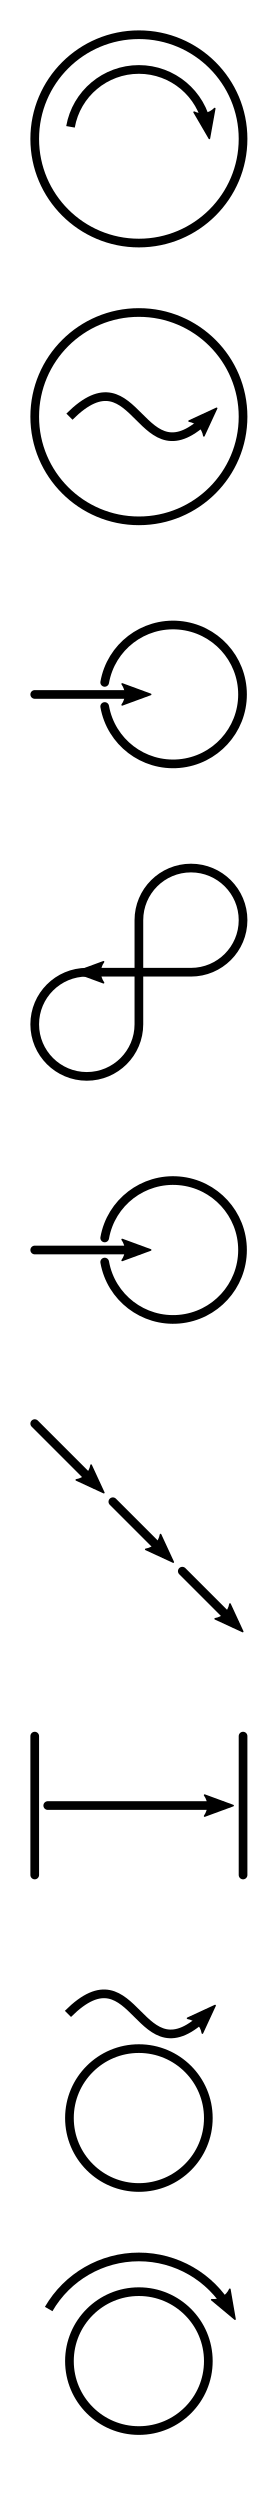
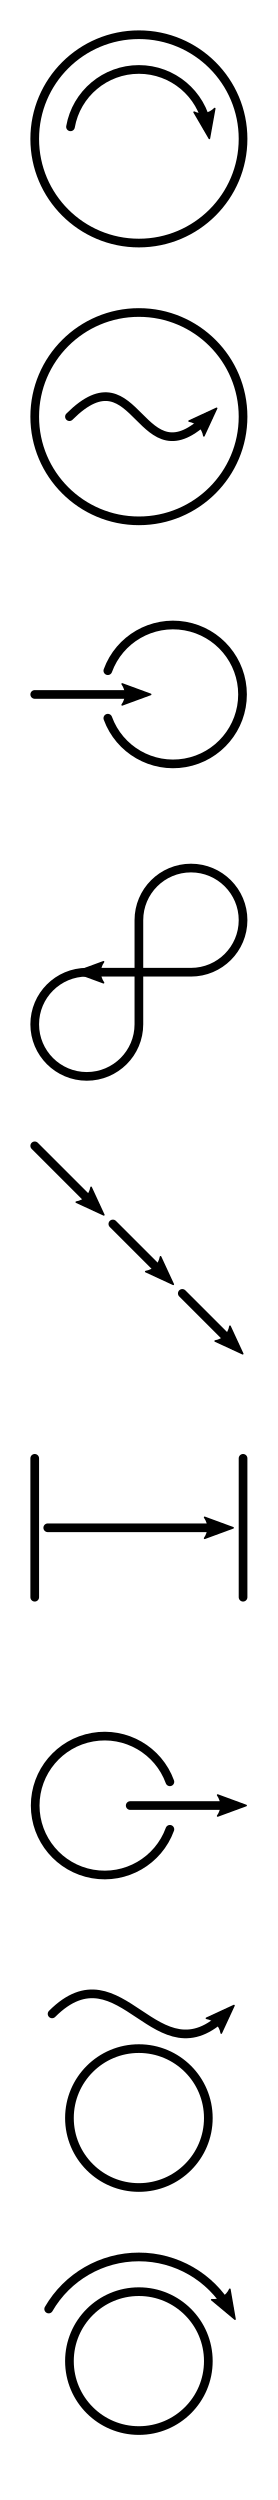
<svg xmlns="http://www.w3.org/2000/svg" width="512" height="4608" viewBox="0 0 135.467 1219.2" version="1.1" id="svg8">
  <defs id="defs2">
+     <marker orient="auto" refY="0.0" refX="0.0" id="marker1339" style="overflow:visible;">
+       <path id="path1337" style="fill-rule:evenodd;stroke-width:0.625;stroke-linejoin:round;stroke:#000000;stroke-opacity:1;fill:#000000;fill-opacity:1" d="M 8.719,4.034 L -2.207,0.016 L 8.719,-4.002 C 6.973,-1.63 6.983,1.616 8.719,4.034 z " transform="scale(0.3) rotate(180) translate(-2.3,0)" />
+     </marker>
    <marker style="overflow:visible;" id="marker18839" refX="0.0" refY="0.0" orient="auto">
      <path transform="scale(0.3) rotate(180) translate(-2.3,0)" d="M 8.719,4.034 L -2.207,0.016 L 8.719,-4.002 C 6.973,-1.63 6.983,1.616 8.719,4.034 z " style="fill-rule:evenodd;stroke-width:0.625;stroke-linejoin:round;stroke:#000000;stroke-opacity:1;fill:#000000;fill-opacity:1" id="path18837" />
    </marker>
    <marker style="overflow:visible;" id="marker12561" refX="0.0" refY="0.0" orient="auto">
      <path transform="scale(0.3) rotate(180) translate(-2.3,0)" d="M 8.719,4.034 L -2.207,0.016 L 8.719,-4.002 C 6.973,-1.63 6.983,1.616 8.719,4.034 z " style="fill-rule:evenodd;stroke-width:0.625;stroke-linejoin:round;stroke:#000000;stroke-opacity:1;fill:#000000;fill-opacity:1" id="path12559" />
    </marker>
    <marker orient="auto" refY="0.0" refX="0.0" id="marker9027" style="overflow:visible;">
      <path id="path9025" style="fill-rule:evenodd;stroke-width:0.625;stroke-linejoin:round;stroke:#000000;stroke-opacity:1;fill:#000000;fill-opacity:1" d="M 8.719,4.034 L -2.207,0.016 L 8.719,-4.002 C 6.973,-1.63 6.983,1.616 8.719,4.034 z " transform="scale(0.3) rotate(180) translate(-2.3,0)" />
    </marker>
    <marker orient="auto" refY="0.0" refX="0.0" id="marker1965" style="overflow:visible;">
      <path id="path1735" style="fill-rule:evenodd;stroke-width:0.625;stroke-linejoin:round;stroke:#000000;stroke-opacity:1;fill:#000000;fill-opacity:1" d="M 8.719,4.034 L -2.207,0.016 L 8.719,-4.002 C 6.973,-1.63 6.983,1.616 8.719,4.034 z " transform="scale(0.3) rotate(180) translate(-2.3,0)" />
    </marker>
    <marker orient="auto" refY="0.0" refX="0.0" id="marker47673" style="overflow:visible;">
      <path id="path47671" style="fill-rule:evenodd;stroke-width:0.625;stroke-linejoin:round;stroke:#000000;stroke-opacity:1;fill:#000000;fill-opacity:1" d="M 8.719,4.034 L -2.207,0.016 L 8.719,-4.002 C 6.973,-1.63 6.983,1.616 8.719,4.034 z " transform="scale(0.3) rotate(180) translate(-2.3,0)" />
    </marker>
    <marker orient="auto" refY="0.0" refX="0.0" id="marker44361" style="overflow:visible;">
      <path id="path44359" style="fill-rule:evenodd;stroke-width:0.625;stroke-linejoin:round;stroke:#000000;stroke-opacity:1;fill:#000000;fill-opacity:1" d="M 8.719,4.034 L -2.207,0.016 L 8.719,-4.002 C 6.973,-1.63 6.983,1.616 8.719,4.034 z " transform="scale(0.3) rotate(180) translate(-2.3,0)" />
    </marker>
    <marker style="overflow:visible;" id="marker41071" refX="0.0" refY="0.0" orient="auto">
      <path transform="scale(0.3) rotate(180) translate(-2.3,0)" d="M 8.719,4.034 L -2.207,0.016 L 8.719,-4.002 C 6.973,-1.63 6.983,1.616 8.719,4.034 z " style="fill-rule:evenodd;stroke-width:0.625;stroke-linejoin:round;stroke:#000000;stroke-opacity:1;fill:#000000;fill-opacity:1" id="path41069" />
    </marker>
    <marker style="overflow:visible;" id="marker25407" refX="0.0" refY="0.0" orient="auto">
      <path transform="scale(0.3) rotate(180) translate(-2.3,0)" d="M 8.719,4.034 L -2.207,0.016 L 8.719,-4.002 C 6.973,-1.63 6.983,1.616 8.719,4.034 z " style="fill-rule:evenodd;stroke-width:0.625;stroke-linejoin:round;stroke:#000000;stroke-opacity:1;fill:#000000;fill-opacity:1" id="path25405" />
    </marker>
    <marker style="overflow:visible;" id="marker10661" refX="0.0" refY="0.0" orient="auto">
      <path transform="scale(0.3) rotate(180) translate(-2.3,0)" d="M 8.719,4.034 L -2.207,0.016 L 8.719,-4.002 C 6.973,-1.63 6.983,1.616 8.719,4.034 z " style="fill-rule:evenodd;stroke-width:0.625;stroke-linejoin:round;stroke:#000000;stroke-opacity:1;fill:#000000;fill-opacity:1" id="path10659" />
    </marker>
    <marker orient="auto" refY="0.0" refX="0.0" id="marker3537" style="overflow:visible;">
      <path id="path3535" style="fill-rule:evenodd;stroke-width:0.625;stroke-linejoin:round;stroke:#000000;stroke-opacity:1;fill:#000000;fill-opacity:1" d="M 8.719,4.034 L -2.207,0.016 L 8.719,-4.002 C 6.973,-1.63 6.983,1.616 8.719,4.034 z " transform="scale(0.3) rotate(180) translate(-2.3,0)" />
    </marker>
    <marker style="overflow:visible;" id="marker3349" refX="0.0" refY="0.0" orient="auto">
      <path transform="scale(0.3) rotate(180) translate(-2.3,0)" d="M 8.719,4.034 L -2.207,0.016 L 8.719,-4.002 C 6.973,-1.63 6.983,1.616 8.719,4.034 z " style="fill-rule:evenodd;stroke-width:0.625;stroke-linejoin:round;stroke:#000000;stroke-opacity:1;fill:#000000;fill-opacity:1" id="path3347" />
    </marker>
    <marker orient="auto" refY="0.0" refX="0.0" id="marker2787" style="overflow:visible;">
      <path id="path2785" style="fill-rule:evenodd;stroke-width:0.625;stroke-linejoin:round;stroke:#000000;stroke-opacity:1;fill:#000000;fill-opacity:1" d="M 8.719,4.034 L -2.207,0.016 L 8.719,-4.002 C 6.973,-1.63 6.983,1.616 8.719,4.034 z " transform="scale(0.3) rotate(180) translate(-2.3,0)" />
    </marker>
    <marker style="overflow:visible" id="marker2577" refX="0" refY="0" orient="auto">
      <path transform="matrix(-0.3,0,0,-0.3,0.69,0)" d="M 8.719,4.034 -2.207,0.016 8.719,-4.002 c -1.745,2.372 -1.735,5.617 -6e-7,8.035 z" style="fill:#000000;fill-opacity:1;fill-rule:evenodd;stroke:#000000;stroke-width:0.625;stroke-linejoin:round;stroke-opacity:1" id="path2575" />
    </marker>
    <marker orient="auto" refY="0.0" refX="0.0" id="marker2373" style="overflow:visible;">
      <path id="path2142" style="fill-rule:evenodd;stroke-width:0.625;stroke-linejoin:round;stroke:#000000;stroke-opacity:1;fill:#000000;fill-opacity:1" d="M 8.719,4.034 L -2.207,0.016 L 8.719,-4.002 C 6.973,-1.63 6.983,1.616 8.719,4.034 z " transform="scale(0.3) rotate(180) translate(-2.3,0)" />
    </marker>
    <marker orient="auto" refY="0.0" refX="0.0" id="marker1935" style="overflow:visible;">
      <path id="path1705" style="fill-rule:evenodd;stroke-width:0.625;stroke-linejoin:round;" d="M 8.719,4.034 L -2.207,0.016 L 8.719,-4.002 C 6.973,-1.63 6.983,1.616 8.719,4.034 z " transform="scale(0.3) rotate(180) translate(-2.3,0)" />
    </marker>
    <marker style="overflow:visible" id="marker2405" refX="0" refY="0" orient="auto">
      <path transform="matrix(-0.3,0,0,-0.3,0.69,0)" d="M 8.719,4.034 -2.207,0.016 8.719,-4.002 c -1.745,2.372 -1.735,5.617 -6e-7,8.035 z" style="fill:#000000;fill-opacity:1;fill-rule:evenodd;stroke:#000000;stroke-width:0.625;stroke-linejoin:round;stroke-opacity:1" id="path2403" />
    </marker>
    <marker style="overflow:visible" id="marker4679" refX="0" refY="0" orient="auto">
      <path transform="matrix(-0.3,0,0,-0.3,0.69,0)" d="M 8.719,4.034 -2.207,0.016 8.719,-4.002 c -1.745,2.372 -1.735,5.617 -6e-7,8.035 z" style="fill:#000000;fill-opacity:1;fill-rule:evenodd;stroke:#000000;stroke-width:0.625;stroke-linejoin:round;stroke-opacity:1" id="path4677" />
    </marker>
    <marker orient="auto" refY="0" refX="0" id="marker1745" style="overflow:visible">
      <path id="path1515" style="fill:#000000;fill-opacity:1;fill-rule:evenodd;stroke:#000000;stroke-width:0.625;stroke-linejoin:round;stroke-opacity:1" d="M 8.719,4.034 -2.207,0.016 8.719,-4.002 c -1.745,2.372 -1.735,5.617 -6e-7,8.035 z" transform="matrix(-0.3,0,0,-0.3,0.69,0)" />
    </marker>
    <marker orient="auto" refY="0" refX="0" id="marker1471" style="overflow:visible">
      <path id="path1469" style="fill:#000000;fill-opacity:1;fill-rule:evenodd;stroke:#000000;stroke-width:0.625;stroke-linejoin:round;stroke-opacity:1" d="M 8.719,4.034 -2.207,0.016 8.719,-4.002 c -1.745,2.372 -1.735,5.617 -6e-7,8.035 z" transform="matrix(-0.3,0,0,-0.3,0.69,0)" />
    </marker>
    <marker orient="auto" refY="0" refX="0" id="marker1467" style="overflow:visible">
      <path id="path1465" style="fill:#000000;fill-opacity:1;fill-rule:evenodd;stroke:#000000;stroke-width:0.625;stroke-linejoin:round;stroke-opacity:1" d="M 8.719,4.034 -2.207,0.016 8.719,-4.002 c -1.745,2.372 -1.735,5.617 -6e-7,8.035 z" transform="matrix(-0.3,0,0,-0.3,0.69,0)" />
    </marker>
    <marker orient="auto" refY="0" refX="0" id="marker1451" style="overflow:visible">
      <path id="path1449" style="fill:#000000;fill-opacity:1;fill-rule:evenodd;stroke:#000000;stroke-width:0.625;stroke-linejoin:round;stroke-opacity:1" d="M 8.719,4.034 -2.207,0.016 8.719,-4.002 c -1.745,2.372 -1.735,5.617 -6e-7,8.035 z" transform="matrix(-0.3,0,0,-0.3,0.69,0)" />
    </marker>
    <marker orient="auto" refY="0" refX="0" id="marker1447" style="overflow:visible">
      <path id="path1445" style="fill:#000000;fill-opacity:1;fill-rule:evenodd;stroke:#000000;stroke-width:0.625;stroke-linejoin:round;stroke-opacity:1" d="M 8.719,4.034 -2.207,0.016 8.719,-4.002 c -1.745,2.372 -1.735,5.617 -6e-7,8.035 z" transform="matrix(-0.3,0,0,-0.3,0.69,0)" />
    </marker>
    <marker orient="auto" refY="0" refX="0" id="marker1443" style="overflow:visible">
      <path id="path1441" style="fill:#000000;fill-opacity:1;fill-rule:evenodd;stroke:#000000;stroke-width:0.625;stroke-linejoin:round;stroke-opacity:1" d="M 8.719,4.034 -2.207,0.016 8.719,-4.002 c -1.745,2.372 -1.735,5.617 -6e-7,8.035 z" transform="matrix(-0.3,0,0,-0.3,0.69,0)" />
    </marker>
    <marker orient="auto" refY="0" refX="0" id="marker21133" style="overflow:visible">
      <path id="path21131" style="fill:#000000;fill-opacity:1;fill-rule:evenodd;stroke:#000000;stroke-width:0.625;stroke-linejoin:round;stroke-opacity:1" d="M 8.719,4.034 -2.207,0.016 8.719,-4.002 c -1.745,2.372 -1.735,5.617 -6e-7,8.035 z" transform="matrix(-0.3,0,0,-0.3,0.69,0)" />
    </marker>
    <marker orient="auto" refY="0" refX="0" id="marker20963" style="overflow:visible">
      <path id="path20961" style="fill:#000000;fill-opacity:1;fill-rule:evenodd;stroke:#000000;stroke-width:0.625;stroke-linejoin:round;stroke-opacity:1" d="M 8.719,4.034 -2.207,0.016 8.719,-4.002 c -1.745,2.372 -1.735,5.617 -6e-7,8.035 z" transform="matrix(-0.3,0,0,-0.3,0.69,0)" />
    </marker>
    <marker orient="auto" refY="0" refX="0" id="marker18801" style="overflow:visible">
      <path id="path18799" style="fill:#000000;fill-opacity:1;fill-rule:evenodd;stroke:#000000;stroke-width:0.625;stroke-linejoin:round;stroke-opacity:1" d="M 8.719,4.034 -2.207,0.016 8.719,-4.002 c -1.745,2.372 -1.735,5.617 -6e-7,8.035 z" transform="matrix(-0.3,0,0,-0.3,0.69,0)" />
    </marker>
    <marker orient="auto" refY="0" refX="0" id="marker18631" style="overflow:visible">
      <path id="path18629" style="fill:#000000;fill-opacity:1;fill-rule:evenodd;stroke:#000000;stroke-width:0.625;stroke-linejoin:round;stroke-opacity:1" d="M 8.719,4.034 -2.207,0.016 8.719,-4.002 c -1.745,2.372 -1.735,5.617 -6e-7,8.035 z" transform="matrix(-0.3,0,0,-0.3,0.69,0)" />
    </marker>
    <marker orient="auto" refY="0" refX="0" id="marker13481" style="overflow:visible">
      <path id="path13479" style="fill:#000000;fill-opacity:1;fill-rule:evenodd;stroke:#000000;stroke-width:0.625;stroke-linejoin:round;stroke-opacity:1" d="M 8.719,4.034 -2.207,0.016 8.719,-4.002 c -1.745,2.372 -1.735,5.617 -6e-7,8.035 z" transform="matrix(-0.3,0,0,-0.3,0.69,0)" />
    </marker>
    <marker orient="auto" refY="0" refX="0" id="marker13311" style="overflow:visible">
      <path id="path13309" style="fill:#000000;fill-opacity:1;fill-rule:evenodd;stroke:#000000;stroke-width:0.625;stroke-linejoin:round;stroke-opacity:1" d="M 8.719,4.034 -2.207,0.016 8.719,-4.002 c -1.745,2.372 -1.735,5.617 -6e-7,8.035 z" transform="matrix(-0.3,0,0,-0.3,0.69,0)" />
    </marker>
    <marker orient="auto" refY="0" refX="0" id="marker9805" style="overflow:visible">
      <path id="path9803" style="fill:#000000;fill-opacity:1;fill-rule:evenodd;stroke:#000000;stroke-width:0.625;stroke-linejoin:round;stroke-opacity:1" d="M 8.719,4.034 -2.207,0.016 8.719,-4.002 c -1.745,2.372 -1.735,5.617 -6e-7,8.035 z" transform="matrix(-0.3,0,0,-0.3,0.69,0)" />
    </marker>
    <marker orient="auto" refY="0" refX="0" id="marker9635" style="overflow:visible">
      <path id="path9633" style="fill:#000000;fill-opacity:1;fill-rule:evenodd;stroke:#000000;stroke-width:0.625;stroke-linejoin:round;stroke-opacity:1" d="M 8.719,4.034 -2.207,0.016 8.719,-4.002 c -1.745,2.372 -1.735,5.617 -6e-7,8.035 z" transform="matrix(-0.3,0,0,-0.3,0.69,0)" />
    </marker>
    <marker orient="auto" refY="0" refX="0" id="marker2187" style="overflow:visible">
      <path id="path2185" style="fill:#000000;fill-opacity:1;fill-rule:evenodd;stroke:#000000;stroke-width:0.625;stroke-linejoin:round;stroke-opacity:1" d="M 8.719,4.034 -2.207,0.016 8.719,-4.002 c -1.745,2.372 -1.735,5.617 -6e-7,8.035 z" transform="matrix(-0.3,0,0,-0.3,0.69,0)" />
    </marker>
    <marker orient="auto" refY="0" refX="0" id="marker1851" style="overflow:visible">
      <path id="path1849" style="fill:#000000;fill-opacity:1;fill-rule:evenodd;stroke:#000000;stroke-width:0.625;stroke-linejoin:round;stroke-opacity:1" d="M 8.719,4.034 -2.207,0.016 8.719,-4.002 c -1.745,2.372 -1.735,5.617 -6e-7,8.035 z" transform="matrix(-0.3,0,0,-0.3,0.69,0)" />
    </marker>
    <marker orient="auto" refY="0" refX="0" id="marker1681" style="overflow:visible">
      <path id="path1451" style="fill:#000000;fill-opacity:1;fill-rule:evenodd;stroke:#000000;stroke-width:0.625;stroke-linejoin:round;stroke-opacity:1" d="M 8.719,4.034 -2.207,0.016 8.719,-4.002 c -1.745,2.372 -1.735,5.617 -6e-7,8.035 z" transform="matrix(-0.3,0,0,-0.3,0.69,0)" />
    </marker>
    <marker style="overflow:visible" id="marker226320" refX="0" refY="0" orient="auto">
      <path transform="matrix(-0.3,0,0,-0.3,0.69,0)" d="M 8.719,4.034 -2.207,0.016 8.719,-4.002 c -1.745,2.372 -1.735,5.617 -6e-7,8.035 z" style="fill:#000000;fill-opacity:1;fill-rule:evenodd;stroke:#000000;stroke-width:0.625;stroke-linejoin:round;stroke-opacity:1" id="path226318" />
    </marker>
    <marker orient="auto" refY="0" refX="0" id="marker222802" style="overflow:visible">
      <path id="path222800" style="fill:#000000;fill-opacity:1;fill-rule:evenodd;stroke:#000000;stroke-width:0.625;stroke-linejoin:round;stroke-opacity:1" d="M 8.719,4.034 -2.207,0.016 8.719,-4.002 c -1.745,2.372 -1.735,5.617 -6e-7,8.035 z" transform="matrix(-0.3,0,0,-0.3,0.69,0)" />
    </marker>
    <marker orient="auto" refY="0" refX="0" id="marker222632" style="overflow:visible">
      <path id="path222630" style="fill:#000000;fill-opacity:1;fill-rule:evenodd;stroke:#000000;stroke-width:0.625;stroke-linejoin:round;stroke-opacity:1" d="M 8.719,4.034 -2.207,0.016 8.719,-4.002 c -1.745,2.372 -1.735,5.617 -6e-7,8.035 z" transform="matrix(-0.3,0,0,-0.3,0.69,0)" />
    </marker>
    <marker style="overflow:visible" id="marker215156" refX="0" refY="0" orient="auto">
      <path transform="matrix(-0.3,0,0,-0.3,0.69,0)" d="M 8.719,4.034 -2.207,0.016 8.719,-4.002 c -1.745,2.372 -1.735,5.617 -6e-7,8.035 z" style="fill:#000000;fill-opacity:1;fill-rule:evenodd;stroke:#000000;stroke-width:0.625;stroke-linejoin:round;stroke-opacity:1" id="path215154" />
    </marker>
    <marker style="overflow:visible" id="marker212986" refX="0" refY="0" orient="auto">
      <path transform="matrix(-0.3,0,0,-0.3,0.69,0)" d="M 8.719,4.034 -2.207,0.016 8.719,-4.002 c -1.745,2.372 -1.735,5.617 -6e-7,8.035 z" style="fill:#000000;fill-opacity:1;fill-rule:evenodd;stroke:#000000;stroke-width:0.625;stroke-linejoin:round;stroke-opacity:1" id="path212984" />
    </marker>
    <marker orient="auto" refY="0" refX="0" id="marker209962" style="overflow:visible">
      <path id="path209960" style="fill:#000000;fill-opacity:1;fill-rule:evenodd;stroke:#000000;stroke-width:0.625;stroke-linejoin:round;stroke-opacity:1" d="M 8.719,4.034 -2.207,0.016 8.719,-4.002 c -1.745,2.372 -1.735,5.617 -6e-7,8.035 z" transform="matrix(-0.3,0,0,-0.3,0.69,0)" />
    </marker>
    <marker style="overflow:visible" id="marker100674" refX="0" refY="0" orient="auto">
      <path transform="matrix(-0.3,0,0,-0.3,0.69,0)" d="M 8.719,4.034 -2.207,0.016 8.719,-4.002 c -1.745,2.372 -1.735,5.617 -6e-7,8.035 z" style="fill:#000000;fill-opacity:1;fill-rule:evenodd;stroke:#000000;stroke-width:0.625;stroke-linejoin:round;stroke-opacity:1" id="path100672" />
    </marker>
    <marker style="overflow:visible" id="marker100332" refX="0" refY="0" orient="auto">
      <path transform="matrix(-0.3,0,0,-0.3,0.69,0)" d="M 8.719,4.034 -2.207,0.016 8.719,-4.002 c -1.745,2.372 -1.735,5.617 -6e-7,8.035 z" style="fill:#000000;fill-opacity:1;fill-rule:evenodd;stroke:#000000;stroke-width:0.625;stroke-linejoin:round;stroke-opacity:1" id="path100330" />
    </marker>
    <marker style="overflow:visible" id="marker96160" refX="0" refY="0" orient="auto">
      <path transform="matrix(-0.3,0,0,-0.3,0.69,0)" d="M 8.719,4.034 -2.207,0.016 8.719,-4.002 c -1.745,2.372 -1.735,5.617 -6e-7,8.035 z" style="fill:#000000;fill-opacity:1;fill-rule:evenodd;stroke:#000000;stroke-width:0.625;stroke-linejoin:round;stroke-opacity:1" id="path96158" />
    </marker>
    <marker style="overflow:visible" id="marker95474" refX="0" refY="0" orient="auto">
      <path transform="matrix(-0.3,0,0,-0.3,0.69,0)" d="M 8.719,4.034 -2.207,0.016 8.719,-4.002 c -1.745,2.372 -1.735,5.617 -6e-7,8.035 z" style="fill:#000000;fill-opacity:1;fill-rule:evenodd;stroke:#000000;stroke-width:0.625;stroke-linejoin:round;stroke-opacity:1" id="path95472" />
    </marker>
    <marker orient="auto" refY="0" refX="0" id="marker85292" style="overflow:visible">
      <path id="path85290" style="fill:#000000;fill-opacity:1;fill-rule:evenodd;stroke:#000000;stroke-width:0.625;stroke-linejoin:round;stroke-opacity:1" d="M 8.719,4.034 -2.207,0.016 8.719,-4.002 c -1.745,2.372 -1.735,5.617 -6e-7,8.035 z" transform="matrix(-0.3,0,0,-0.3,0.69,0)" />
    </marker>
    <marker style="overflow:visible" id="marker83130" refX="0" refY="0" orient="auto">
      <path transform="matrix(-0.3,0,0,-0.3,0.69,0)" d="M 8.719,4.034 -2.207,0.016 8.719,-4.002 c -1.745,2.372 -1.735,5.617 -6e-7,8.035 z" style="fill:#000000;fill-opacity:1;fill-rule:evenodd;stroke:#000000;stroke-width:0.625;stroke-linejoin:round;stroke-opacity:1" id="path83128" />
    </marker>
    <marker style="overflow:visible" id="marker81946" refX="0" refY="0" orient="auto">
      <path transform="matrix(-0.3,0,0,-0.3,0.69,0)" d="M 8.719,4.034 -2.207,0.016 8.719,-4.002 c -1.745,2.372 -1.735,5.617 -6e-7,8.035 z" style="fill:#000000;fill-opacity:1;fill-rule:evenodd;stroke:#000000;stroke-width:0.625;stroke-linejoin:round;stroke-opacity:1" id="path81944" />
    </marker>
    <marker style="overflow:visible" id="marker81770" refX="0" refY="0" orient="auto">
      <path transform="matrix(-0.3,0,0,-0.3,0.69,0)" d="M 8.719,4.034 -2.207,0.016 8.719,-4.002 c -1.745,2.372 -1.735,5.617 -6e-7,8.035 z" style="fill:#000000;fill-opacity:1;fill-rule:evenodd;stroke:#000000;stroke-width:0.625;stroke-linejoin:round;stroke-opacity:1" id="path81768" />
    </marker>
    <marker style="overflow:visible" id="marker74622" refX="0" refY="0" orient="auto">
      <path transform="matrix(-0.3,0,0,-0.3,0.69,0)" d="M 8.719,4.034 -2.207,0.016 8.719,-4.002 c -1.745,2.372 -1.735,5.617 -6e-7,8.035 z" style="fill:#000000;fill-opacity:1;fill-rule:evenodd;stroke:#000000;stroke-width:0.625;stroke-linejoin:round;stroke-opacity:1" id="path74620" />
    </marker>
    <marker style="overflow:visible" id="marker50536" refX="0" refY="0" orient="auto">
      <path transform="matrix(-0.3,0,0,-0.3,0.69,0)" d="M 8.719,4.034 -2.207,0.016 8.719,-4.002 c -1.745,2.372 -1.735,5.617 -6e-7,8.035 z" style="fill:#000000;fill-opacity:1;fill-rule:evenodd;stroke:#000000;stroke-width:0.625;stroke-linejoin:round;stroke-opacity:1" id="path50534" />
    </marker>
    <marker style="overflow:visible" id="marker25448" refX="0" refY="0" orient="auto">
      <path transform="matrix(-0.3,0,0,-0.3,0.69,0)" d="M 8.719,4.034 -2.207,0.016 8.719,-4.002 c -1.745,2.372 -1.735,5.617 -6e-7,8.035 z" style="fill:#000000;fill-opacity:1;fill-rule:evenodd;stroke:#000000;stroke-width:0.625;stroke-linejoin:round;stroke-opacity:1" id="path25446" />
    </marker>
    <marker style="overflow:visible" id="marker20126" refX="0" refY="0" orient="auto">
      <path transform="matrix(-0.3,0,0,-0.3,0.69,0)" d="M 8.719,4.034 -2.207,0.016 8.719,-4.002 c -1.745,2.372 -1.735,5.617 -6e-7,8.035 z" style="fill:#000000;fill-opacity:1;fill-rule:evenodd;stroke:#000000;stroke-width:0.625;stroke-linejoin:round;stroke-opacity:1" id="path20124" />
    </marker>
    <marker orient="auto" refY="0" refX="0" id="marker4808" style="overflow:visible">
      <path id="path4806" style="fill:#000000;fill-opacity:1;fill-rule:evenodd;stroke:#000000;stroke-width:0.625;stroke-linejoin:round;stroke-opacity:1" d="M 8.719,4.034 -2.207,0.016 8.719,-4.002 c -1.745,2.372 -1.735,5.617 -6e-7,8.035 z" transform="matrix(-0.3,0,0,-0.3,0.69,0)" />
    </marker>
    <marker style="overflow:visible" id="marker1980" refX="0" refY="0" orient="auto">
      <path transform="matrix(-0.3,0,0,-0.3,0.69,0)" d="M 8.719,4.034 -2.207,0.016 8.719,-4.002 c -1.745,2.372 -1.735,5.617 -6e-7,8.035 z" style="fill:#000000;fill-opacity:1;fill-rule:evenodd;stroke:#000000;stroke-width:0.625;stroke-linejoin:round;stroke-opacity:1" id="path1978" />
    </marker>
    <marker orient="auto" refY="0" refX="0" id="marker1502" style="overflow:visible">
      <path id="path1500" style="fill:#000000;fill-opacity:1;fill-rule:evenodd;stroke:#000000;stroke-width:0.625;stroke-linejoin:round;stroke-opacity:1" d="M 8.719,4.034 -2.207,0.016 8.719,-4.002 c -1.745,2.372 -1.735,5.617 -6e-7,8.035 z" transform="matrix(-0.3,0,0,-0.3,0.69,0)" />
    </marker>
    <marker orient="auto" refY="0" refX="0" id="marker1498" style="overflow:visible">
      <path id="path1496" style="fill:#000000;fill-opacity:1;fill-rule:evenodd;stroke:#000000;stroke-width:0.625;stroke-linejoin:round;stroke-opacity:1" d="M 8.719,4.034 -2.207,0.016 8.719,-4.002 c -1.745,2.372 -1.735,5.617 -6e-7,8.035 z" transform="matrix(-0.3,0,0,-0.3,0.69,0)" />
    </marker>
    <marker orient="auto" refY="0" refX="0" id="marker1494" style="overflow:visible">
      <path id="path1492" style="fill:#000000;fill-opacity:1;fill-rule:evenodd;stroke:#000000;stroke-width:0.625;stroke-linejoin:round;stroke-opacity:1" d="M 8.719,4.034 -2.207,0.016 8.719,-4.002 c -1.745,2.372 -1.735,5.617 -6e-7,8.035 z" transform="matrix(-0.3,0,0,-0.3,0.69,0)" />
    </marker>
    <marker orient="auto" refY="0" refX="0" id="marker1490" style="overflow:visible">
      <path id="path1488" style="fill:#000000;fill-opacity:1;fill-rule:evenodd;stroke:#000000;stroke-width:0.625;stroke-linejoin:round;stroke-opacity:1" d="M 8.719,4.034 -2.207,0.016 8.719,-4.002 c -1.745,2.372 -1.735,5.617 -6e-7,8.035 z" transform="matrix(-0.3,0,0,-0.3,0.69,0)" />
    </marker>
    <marker style="overflow:visible" id="marker1484" refX="0" refY="0" orient="auto">
      <path transform="matrix(-0.3,0,0,-0.3,0.69,0)" d="M 8.719,4.034 -2.207,0.016 8.719,-4.002 c -1.745,2.372 -1.735,5.617 -6e-7,8.035 z" style="fill:#000000;fill-opacity:1;fill-rule:evenodd;stroke:#000000;stroke-width:0.625;stroke-linejoin:round;stroke-opacity:1" id="path1482" />
    </marker>
    <marker style="overflow:visible" id="marker1476" refX="0" refY="0" orient="auto">
      <path transform="matrix(-0.3,0,0,-0.3,0.69,0)" d="M 8.719,4.034 -2.207,0.016 8.719,-4.002 c -1.745,2.372 -1.735,5.617 -6e-7,8.035 z" style="fill:#000000;fill-opacity:1;fill-rule:evenodd;stroke:#000000;stroke-width:0.625;stroke-linejoin:round;stroke-opacity:1" id="path1474" />
    </marker>
    <marker orient="auto" refY="0" refX="0" id="marker1464" style="overflow:visible">
      <path id="path1462" style="fill:#000000;fill-opacity:1;fill-rule:evenodd;stroke:#000000;stroke-width:0.625;stroke-linejoin:round;stroke-opacity:1" d="M 8.719,4.034 -2.207,0.016 8.719,-4.002 c -1.745,2.372 -1.735,5.617 -6e-7,8.035 z" transform="matrix(-0.3,0,0,-0.3,0.69,0)" />
    </marker>
    <marker orient="auto" refY="0" refX="0" id="marker1460" style="overflow:visible">
      <path id="path1458" style="fill:#000000;fill-opacity:1;fill-rule:evenodd;stroke:#000000;stroke-width:0.625;stroke-linejoin:round;stroke-opacity:1" d="M 8.719,4.034 -2.207,0.016 8.719,-4.002 c -1.745,2.372 -1.735,5.617 -6e-7,8.035 z" transform="matrix(-0.3,0,0,-0.3,0.69,0)" />
    </marker>
    <marker orient="auto" refY="0" refX="0" id="marker1434" style="overflow:visible">
      <path id="path1432" style="fill:#000000;fill-opacity:1;fill-rule:evenodd;stroke:#000000;stroke-width:0.625;stroke-linejoin:round;stroke-opacity:1" d="M 8.719,4.034 -2.207,0.016 8.719,-4.002 c -1.745,2.372 -1.735,5.617 -6e-7,8.035 z" transform="matrix(-0.3,0,0,-0.3,0.69,0)" />
    </marker>
    <marker orient="auto" refY="0" refX="0" id="marker1430" style="overflow:visible">
      <path id="path1428" style="fill:#000000;fill-opacity:1;fill-rule:evenodd;stroke:#000000;stroke-width:0.625;stroke-linejoin:round;stroke-opacity:1" d="M 8.719,4.034 -2.207,0.016 8.719,-4.002 c -1.745,2.372 -1.735,5.617 -6e-7,8.035 z" transform="matrix(-0.3,0,0,-0.3,0.69,0)" />
    </marker>
    <marker orient="auto" refY="0" refX="0" id="marker1426" style="overflow:visible">
      <path id="path1424" style="fill:#000000;fill-opacity:1;fill-rule:evenodd;stroke:#000000;stroke-width:0.625;stroke-linejoin:round;stroke-opacity:1" d="M 8.719,4.034 -2.207,0.016 8.719,-4.002 c -1.745,2.372 -1.735,5.617 -6e-7,8.035 z" transform="scale(-0.6)" />
    </marker>
    <marker orient="auto" refY="0" refX="0" id="marker1422" style="overflow:visible">
      <path id="path1420" d="M 0,0 5,-5 -12.5,0 5,5 Z" style="fill:#000000;fill-opacity:1;fill-rule:evenodd;stroke:#000000;stroke-width:1pt;stroke-opacity:1" transform="matrix(-0.2,0,0,-0.2,-1.2,0)" />
    </marker>
    <marker style="overflow:visible" id="marker1418" refX="0" refY="0" orient="auto">
      <path transform="matrix(-0.3,0,0,-0.3,0.69,0)" d="M 8.719,4.034 -2.207,0.016 8.719,-4.002 c -1.745,2.372 -1.735,5.617 -6e-7,8.035 z" style="fill:#000000;fill-opacity:1;fill-rule:evenodd;stroke:#000000;stroke-width:0.625;stroke-linejoin:round;stroke-opacity:1" id="path1416" />
    </marker>
    <marker orient="auto" refY="0" refX="0" id="marker1392" style="overflow:visible">
      <path id="path1390" style="fill:#000000;fill-opacity:1;fill-rule:evenodd;stroke:#000000;stroke-width:0.625;stroke-linejoin:round;stroke-opacity:1" d="M 8.719,4.034 -2.207,0.016 8.719,-4.002 c -1.745,2.372 -1.735,5.617 -6e-7,8.035 z" transform="matrix(-0.3,0,0,-0.3,0.69,0)" />
    </marker>
    <marker style="overflow:visible" id="marker1386" refX="0" refY="0" orient="auto">
      <path transform="matrix(-0.3,0,0,-0.3,0.69,0)" d="M 8.719,4.034 -2.207,0.016 8.719,-4.002 c -1.745,2.372 -1.735,5.617 -6e-7,8.035 z" style="fill:#000000;fill-opacity:1;fill-rule:evenodd;stroke:#000000;stroke-width:0.625;stroke-linejoin:round;stroke-opacity:1" id="path1384" />
    </marker>
    <marker orient="auto" refY="0" refX="0" id="marker1374" style="overflow:visible">
      <path id="path1372" style="fill:#000000;fill-opacity:1;fill-rule:evenodd;stroke:#000000;stroke-width:0.625;stroke-linejoin:round;stroke-opacity:1" d="M 8.719,4.034 -2.207,0.016 8.719,-4.002 c -1.745,2.372 -1.735,5.617 -6e-7,8.035 z" transform="matrix(-0.3,0,0,-0.3,0.69,0)" />
    </marker>
    <marker orient="auto" refY="0" refX="0" id="marker1368" style="overflow:visible">
      <path id="path1366" style="fill:#000000;fill-opacity:1;fill-rule:evenodd;stroke:#000000;stroke-width:0.625;stroke-linejoin:round;stroke-opacity:1" d="M 8.719,4.034 -2.207,0.016 8.719,-4.002 c -1.745,2.372 -1.735,5.617 -6e-7,8.035 z" transform="matrix(-0.3,0,0,-0.3,0.69,0)" />
    </marker>
    <marker style="overflow:visible" id="marker1356" refX="0" refY="0" orient="auto">
      <path transform="matrix(-0.3,0,0,-0.3,0.69,0)" d="M 8.719,4.034 -2.207,0.016 8.719,-4.002 c -1.745,2.372 -1.735,5.617 -6e-7,8.035 z" style="fill:#000000;fill-opacity:1;fill-rule:evenodd;stroke:#000000;stroke-width:0.625;stroke-linejoin:round;stroke-opacity:1" id="path1354" />
    </marker>
    <marker orient="auto" refY="0" refX="0" id="marker1340" style="overflow:visible">
      <path id="path1338" style="fill:#000000;fill-opacity:1;fill-rule:evenodd;stroke:#000000;stroke-width:0.625;stroke-linejoin:round;stroke-opacity:1" d="M 8.719,4.034 -2.207,0.016 8.719,-4.002 c -1.745,2.372 -1.735,5.617 -6e-7,8.035 z" transform="scale(-0.6)" />
    </marker>
    <marker orient="auto" refY="0" refX="0" id="marker1334" style="overflow:visible">
      <path id="path1332" style="fill:#000000;fill-opacity:1;fill-rule:evenodd;stroke:#000000;stroke-width:0.625;stroke-linejoin:round;stroke-opacity:1" d="M 8.719,4.034 -2.207,0.016 8.719,-4.002 c -1.745,2.372 -1.735,5.617 -6e-7,8.035 z" transform="matrix(-0.3,0,0,-0.3,0.69,0)" />
    </marker>
    <marker orient="auto" refY="0" refX="0" id="marker1301" style="overflow:visible">
      <path id="path1299" style="fill:#000000;fill-opacity:1;fill-rule:evenodd;stroke:#000000;stroke-width:0.625;stroke-linejoin:round;stroke-opacity:1" d="M 8.719,4.034 -2.207,0.016 8.719,-4.002 c -1.745,2.372 -1.735,5.617 -6e-7,8.035 z" transform="scale(-0.6)" />
    </marker>
    <marker orient="auto" refY="0" refX="0" id="marker1297" style="overflow:visible">
      <path id="path1295" d="M 0,0 5,-5 -12.5,0 5,5 Z" style="fill:#000000;fill-opacity:1;fill-rule:evenodd;stroke:#000000;stroke-width:1pt;stroke-opacity:1" transform="matrix(-0.4,0,0,-0.4,-4,0)" />
    </marker>
    <marker orient="auto" refY="0" refX="0" id="marker1293" style="overflow:visible">
      <path id="path1291" style="fill:#000000;fill-opacity:1;fill-rule:evenodd;stroke:#000000;stroke-width:0.625;stroke-linejoin:round;stroke-opacity:1" d="M 8.719,4.034 -2.207,0.016 8.719,-4.002 c -1.745,2.372 -1.735,5.617 -6e-7,8.035 z" transform="matrix(-0.3,0,0,-0.3,0.69,0)" />
    </marker>
    <marker orient="auto" refY="0" refX="0" id="marker1289" style="overflow:visible">
      <path id="path1287" d="M 0,0 5,-5 -12.5,0 5,5 Z" style="fill:#000000;fill-opacity:1;fill-rule:evenodd;stroke:#000000;stroke-width:1pt;stroke-opacity:1" transform="matrix(-0.8,0,0,-0.8,-10,0)" />
    </marker>
    <marker orient="auto" refY="0" refX="0" id="marker1285" style="overflow:visible">
      <path id="path992" d="M 0,0 5,-5 -12.5,0 5,5 Z" style="fill:#000000;fill-opacity:1;fill-rule:evenodd;stroke:#000000;stroke-width:1pt;stroke-opacity:1" transform="matrix(-0.8,0,0,-0.8,-10,0)" />
    </marker>
    <marker orient="auto" refY="0" refX="0" id="marker1282" style="overflow:visible">
      <path id="path1280" d="M 0,0 5,-5 -12.5,0 5,5 Z" style="fill:#000000;fill-opacity:1;fill-rule:evenodd;stroke:#000000;stroke-width:1pt;stroke-opacity:1" transform="matrix(-0.4,0,0,-0.4,-4,0)" />
    </marker>
    <marker orient="auto" refY="0" refX="0" id="marker1278" style="overflow:visible">
      <path id="path1276" style="fill:#000000;fill-opacity:1;fill-rule:evenodd;stroke:#000000;stroke-width:0.625;stroke-linejoin:round;stroke-opacity:1" d="M 8.719,4.034 -2.207,0.016 8.719,-4.002 c -1.745,2.372 -1.735,5.617 -6e-7,8.035 z" transform="matrix(-0.3,0,0,-0.3,0.69,0)" />
    </marker>
    <marker orient="auto" refY="0" refX="0" id="marker1274" style="overflow:visible">
      <path id="path1010" style="fill:#000000;fill-opacity:1;fill-rule:evenodd;stroke:#000000;stroke-width:0.625;stroke-linejoin:round;stroke-opacity:1" d="M 8.719,4.034 -2.207,0.016 8.719,-4.002 c -1.745,2.372 -1.735,5.617 -6e-7,8.035 z" transform="matrix(-1.1,0,0,-1.1,-1.1,0)" />
    </marker>
    <marker orient="auto" refY="0" refX="0" id="marker1271" style="overflow:visible">
      <path id="path1269" style="fill:#000000;fill-opacity:1;fill-rule:evenodd;stroke:#000000;stroke-width:0.625;stroke-linejoin:round;stroke-opacity:1" d="M 8.719,4.034 -2.207,0.016 8.719,-4.002 c -1.745,2.372 -1.735,5.617 -6e-7,8.035 z" transform="matrix(-0.3,0,0,-0.3,0.69,0)" />
    </marker>
    <marker orient="auto" refY="0" refX="0" id="Arrow1Send" style="overflow:visible">
      <path id="path1004" d="M 0,0 5,-5 -12.5,0 5,5 Z" style="fill:#000000;fill-opacity:1;fill-rule:evenodd;stroke:#000000;stroke-width:1pt;stroke-opacity:1" transform="matrix(-0.2,0,0,-0.2,-1.2,0)" />
    </marker>
    <marker orient="auto" refY="0" refX="0" id="marker1265" style="overflow:visible">
      <path id="path998" d="M 0,0 5,-5 -12.5,0 5,5 Z" style="fill:#000000;fill-opacity:1;fill-rule:evenodd;stroke:#000000;stroke-width:1pt;stroke-opacity:1" transform="matrix(-0.4,0,0,-0.4,-4,0)" />
    </marker>
    <marker orient="auto" refY="0" refX="0" id="marker1262" style="overflow:visible">
      <path id="path1260" style="fill:#000000;fill-opacity:1;fill-rule:evenodd;stroke:#000000;stroke-width:0.625;stroke-linejoin:round;stroke-opacity:1" d="M 8.719,4.034 -2.207,0.016 8.719,-4.002 c -1.745,2.372 -1.735,5.617 -6e-7,8.035 z" transform="scale(-0.6)" />
    </marker>
    <marker orient="auto" refY="0" refX="0" id="Arrow2Sstart" style="overflow:visible">
      <path id="path1019" style="fill:#000000;fill-opacity:1;fill-rule:evenodd;stroke:#000000;stroke-width:0.625;stroke-linejoin:round;stroke-opacity:1" d="M 8.719,4.034 -2.207,0.016 8.719,-4.002 c -1.745,2.372 -1.735,5.617 -6e-7,8.035 z" transform="matrix(0.3,0,0,0.3,-0.69,0)" />
    </marker>
    <marker orient="auto" refY="0" refX="0" id="marker1252" style="overflow:visible">
      <path id="path1016" style="fill:#000000;fill-opacity:1;fill-rule:evenodd;stroke:#000000;stroke-width:0.625;stroke-linejoin:round;stroke-opacity:1" d="M 8.719,4.034 -2.207,0.016 8.719,-4.002 c -1.745,2.372 -1.735,5.617 -6e-7,8.035 z" transform="scale(-0.6)" />
    </marker>
    <marker orient="auto" refY="0" refX="0" id="marker987" style="overflow:visible">
      <path id="path985" d="M 0,0 5,-5 -12.5,0 5,5 Z" style="fill:#000000;fill-opacity:1;fill-rule:evenodd;stroke:#000000;stroke-width:1pt;stroke-opacity:1" transform="matrix(-0.2,0,0,-0.2,-1.2,0)" />
    </marker>
    <marker orient="auto" refY="0" refX="0" id="Arrow2Mend" style="overflow:visible">
      <path id="path888" style="fill:#000000;fill-opacity:1;fill-rule:evenodd;stroke:#000000;stroke-width:0.625;stroke-linejoin:round;stroke-opacity:1" d="M 8.719,4.034 -2.207,0.016 8.719,-4.002 c -1.745,2.372 -1.735,5.617 -6e-7,8.035 z" transform="scale(-0.6)" />
    </marker>
    <marker orient="auto" refY="0" refX="0" id="Arrow1Lend" style="overflow:visible">
      <path id="path864" d="M 0,0 5,-5 -12.5,0 5,5 Z" style="fill:#000000;fill-opacity:1;fill-rule:evenodd;stroke:#000000;stroke-width:1pt;stroke-opacity:1" transform="matrix(-0.8,0,0,-0.8,-10,0)" />
    </marker>
    <marker orient="auto" refY="0" refX="0" id="marker1205" style="overflow:visible">
      <path id="path1203" d="M 0,0 5,-5 -12.5,0 5,5 Z" style="fill:#000000;fill-opacity:1;fill-rule:evenodd;stroke:#000000;stroke-width:1pt;stroke-opacity:1" transform="matrix(-0.4,0,0,-0.4,-4,0)" />
    </marker>
    <marker orient="auto" refY="0" refX="0" id="marker1171" style="overflow:visible">
      <path id="path1169" d="M 0,0 5,-5 -12.5,0 5,5 Z" style="fill:#000000;fill-opacity:1;fill-rule:evenodd;stroke:#000000;stroke-width:1pt;stroke-opacity:1" transform="matrix(-0.4,0,0,-0.4,-4,0)" />
    </marker>
    <marker orient="auto" refY="0" refX="0" id="Arrow2Lend" style="overflow:visible">
      <path id="path882" style="fill:#000000;fill-opacity:1;fill-rule:evenodd;stroke:#000000;stroke-width:0.625;stroke-linejoin:round;stroke-opacity:1" d="M 8.719,4.034 -2.207,0.016 8.719,-4.002 c -1.745,2.372 -1.735,5.617 -6e-7,8.035 z" transform="matrix(-1.1,0,0,-1.1,-1.1,0)" />
    </marker>
    <marker orient="auto" refY="0" refX="0" id="Arrow1Mend" style="overflow:visible">
      <path id="path870" d="M 0,0 5,-5 -12.5,0 5,5 Z" style="fill:#000000;fill-opacity:1;fill-rule:evenodd;stroke:#000000;stroke-width:1pt;stroke-opacity:1" transform="matrix(-0.4,0,0,-0.4,-4,0)" />
    </marker>
  </defs>
  <g id="layer1" transform="translate(278.23,761.3126)">
    <g id="deg_1" transform="translate(-287.9579,-99.22871)">
      <rect y="-662.084" x="9.728" height="135.467" width="135.467" id="rect1665" style="opacity:1;fill:none;fill-opacity:1;fill-rule:evenodd;stroke:none;stroke-width:4.233;stroke-linecap:butt;stroke-linejoin:round;stroke-miterlimit:4;stroke-dasharray:none;stroke-dashoffset:0;stroke-opacity:1;paint-order:markers fill stroke" />
      <circle r="50.8" cy="-594.351" cx="77.461" id="path1668" style="opacity:1;fill:none;fill-opacity:1;fill-rule:evenodd;stroke:#000000;stroke-width:4.233;stroke-linecap:butt;stroke-linejoin:round;stroke-miterlimit:4;stroke-dasharray:none;stroke-dashoffset:0;stroke-opacity:1;paint-order:markers fill stroke" />
-       <path d="m 44.109,-600.231 a 33.867,33.867 0 0 1 33.352,-27.986 33.867,33.867 0 0 1 33.352,27.986" id="path1670" style="opacity:1;fill:none;fill-opacity:1;fill-rule:evenodd;stroke:#000000;stroke-width:4.233;stroke-linecap:butt;stroke-linejoin:round;stroke-miterlimit:4;stroke-dasharray:none;stroke-dashoffset:0;stroke-opacity:1;marker-end:url(#marker2787);paint-order:markers fill stroke" />
+       <path d="m 44.109,-600.231 a 33.867,33.867 0 0 1 33.352,-27.986 33.867,33.867 0 0 1 33.352,27.986" id="path1670" style="opacity:1;fill:none;fill-opacity:1;fill-rule:evenodd;stroke:#000000;stroke-width:4.233;stroke-linecap:round;stroke-linejoin:round;stroke-miterlimit:4;stroke-dasharray:none;stroke-dashoffset:0;stroke-opacity:1;marker-end:url(#marker2787);paint-order:markers fill stroke" />
    </g>
    <g id="deg_2" transform="translate(2.4133712e-6,135.4667)" style="stroke-width:4.233;stroke-miterlimit:4;stroke-dasharray:none">
      <rect style="opacity:1;fill:none;fill-opacity:1;fill-rule:evenodd;stroke:none;stroke-width:4.233;stroke-linecap:butt;stroke-linejoin:round;stroke-miterlimit:4;stroke-dasharray:none;stroke-dashoffset:0;stroke-opacity:1;paint-order:markers fill stroke" id="rect3153" width="135.467" height="135.467" x="-278.23" y="-761.313" />
      <circle style="opacity:1;fill:none;fill-opacity:1;fill-rule:evenodd;stroke:#000000;stroke-width:4.233;stroke-linecap:butt;stroke-linejoin:round;stroke-miterlimit:4;stroke-dasharray:none;stroke-dashoffset:0;stroke-opacity:1;paint-order:markers fill stroke" id="circle3155" cx="-210.497" cy="-693.579" r="50.8" />
-       <path style="fill:none;stroke:#000000;stroke-width:4.233;stroke-linecap:butt;stroke-linejoin:miter;stroke-miterlimit:4;stroke-dasharray:none;stroke-opacity:1;marker-end:url(#marker3537)" d="m -244.363,-693.579 c 33.867,-33.867 33.867,33.867 67.733,0" id="path3533" />
+       <path style="fill:none;stroke:#000000;stroke-width:4.233;stroke-linecap:round;stroke-linejoin:miter;stroke-miterlimit:4;stroke-dasharray:none;stroke-opacity:1;marker-end:url(#marker3537)" d="m -244.363,-693.579 c 33.867,-33.867 33.867,33.867 67.733,0" id="path3533" />
    </g>
    <g id="deg_9" transform="translate(2.4133789e-6,1083.733)" style="stroke-width:4.233;stroke-miterlimit:4;stroke-dasharray:none">
      <rect style="opacity:1;fill:none;fill-opacity:1;fill-rule:evenodd;stroke:none;stroke-width:4.233;stroke-linecap:butt;stroke-linejoin:round;stroke-miterlimit:4;stroke-dasharray:none;stroke-dashoffset:0;stroke-opacity:1;paint-order:markers fill stroke" id="rect10457" width="135.467" height="135.467" x="-278.23" y="-761.313" />
      <circle style="opacity:1;fill:none;fill-opacity:1;fill-rule:evenodd;stroke:#000000;stroke-width:4.233;stroke-linecap:butt;stroke-linejoin:round;stroke-miterlimit:4;stroke-dasharray:none;stroke-dashoffset:0;stroke-opacity:1;paint-order:markers fill stroke" id="circle10459" cx="-210.497" cy="-693.579" r="33.867" />
-       <path style="opacity:1;fill:none;fill-opacity:1;fill-rule:evenodd;stroke:#000000;stroke-width:4.233;stroke-linecap:butt;stroke-linejoin:round;stroke-miterlimit:4;stroke-dasharray:none;stroke-dashoffset:0;stroke-opacity:1;marker-end:url(#marker10661);paint-order:markers fill stroke" id="path10461" d="m -254.491,-718.979 a 50.8,50.8 0 0 1 43.994,-25.4 50.8,50.8 0 0 1 43.994,25.4" />
+       <path style="opacity:1;fill:none;fill-opacity:1;fill-rule:evenodd;stroke:#000000;stroke-width:4.233;stroke-linecap:round;stroke-linejoin:round;stroke-miterlimit:4;stroke-dasharray:none;stroke-dashoffset:0;stroke-opacity:1;marker-end:url(#marker10661);paint-order:markers fill stroke" id="path10461" d="m -254.491,-718.979 a 50.8,50.8 0 0 1 43.994,-25.4 50.8,50.8 0 0 1 43.994,25.4" />
    </g>
    <g transform="translate(-3.1999962e-6,948.2666)" id="deg_8" style="stroke-width:4.233;stroke-miterlimit:4;stroke-dasharray:none">
      <rect y="-761.313" x="-278.23" height="135.467" width="135.467" id="rect10465" style="opacity:1;fill:none;fill-opacity:1;fill-rule:evenodd;stroke:none;stroke-width:4.233;stroke-linecap:butt;stroke-linejoin:round;stroke-miterlimit:4;stroke-dasharray:none;stroke-dashoffset:0;stroke-opacity:1;paint-order:markers fill stroke" />
      <circle r="33.867" cy="-676.646" cx="-210.497" id="circle10467" style="opacity:1;fill:none;fill-opacity:1;fill-rule:evenodd;stroke:#000000;stroke-width:4.233;stroke-linecap:butt;stroke-linejoin:round;stroke-miterlimit:4;stroke-dasharray:none;stroke-dashoffset:0;stroke-opacity:1;paint-order:markers fill stroke" />
-       <path id="path10469" d="m -245.097,-727.446 c 33.867,-33.867 33.867,33.867 67.733,0" style="fill:none;stroke:#000000;stroke-width:4.233;stroke-linecap:butt;stroke-linejoin:miter;stroke-miterlimit:4;stroke-dasharray:none;stroke-opacity:1;marker-end:url(#marker25407)" />
+       <path id="path10469" d="m -252.83,-727.446 c 33.867,-33.867 50.8,33.867 84.667,0" style="fill:none;stroke:#000000;stroke-width:4.233;stroke-linecap:round;stroke-linejoin:miter;stroke-miterlimit:4;stroke-dasharray:none;stroke-opacity:1;marker-end:url(#marker25407)" />
    </g>
    <g transform="translate(-4.3999884e-6,270.9333)" id="deg_3" style="stroke-width:4.233;stroke-miterlimit:4;stroke-dasharray:none">
      <rect y="-761.313" x="-278.23" height="135.467" width="135.467" id="rect40879" style="opacity:1;fill:none;fill-opacity:1;fill-rule:evenodd;stroke:none;stroke-width:4.233;stroke-linecap:butt;stroke-linejoin:round;stroke-miterlimit:4;stroke-dasharray:none;stroke-dashoffset:0;stroke-opacity:1;paint-order:markers fill stroke" />
-       <path id="circle40881" style="opacity:1;fill:none;fill-opacity:1;fill-rule:evenodd;stroke:#000000;stroke-width:4.233;stroke-linecap:round;stroke-linejoin:round;stroke-miterlimit:4;stroke-dasharray:none;stroke-dashoffset:0;stroke-opacity:1;paint-order:markers fill stroke" d="m -227.173,-699.46 a 33.867,33.867 0 0 1 36.304,-27.857 33.867,33.867 0 0 1 30.915,33.738 33.867,33.867 0 0 1 -30.915,33.738 33.867,33.867 0 0 1 -36.304,-27.857" />
+       <path id="circle40881" style="opacity:1;fill:none;fill-opacity:1;fill-rule:evenodd;stroke:#000000;stroke-width:4.233;stroke-linecap:round;stroke-linejoin:round;stroke-miterlimit:4;stroke-dasharray:none;stroke-dashoffset:0;stroke-opacity:1;paint-order:markers fill stroke" d="m -225.645,-705.162 a 33.867,33.867 0 0 1 37.705,-21.769 33.867,33.867 0 0 1 27.986,33.352 33.867,33.867 0 0 1 -27.986,33.352 33.867,33.867 0 0 1 -37.705,-21.769" />
      <path id="path40883" d="m -261.297,-693.579 50.8,0" style="fill:none;stroke:#000000;stroke-width:4.233;stroke-linecap:round;stroke-linejoin:miter;stroke-miterlimit:4;stroke-dasharray:none;stroke-opacity:1;marker-end:url(#marker41071)" />
    </g>
-     <g id="deg_7" transform="matrix(-1,0,0,1,-420.7361,812.8)" style="stroke-width:4.233;stroke-miterlimit:4;stroke-dasharray:none">
+     <g id="deg_7" transform="matrix(-1,0,0,1,-420.7361,677.3333)" style="stroke-width:4.233;stroke-miterlimit:4;stroke-dasharray:none">
      <rect style="opacity:1;fill:none;fill-opacity:1;fill-rule:evenodd;stroke:none;stroke-width:4.233;stroke-linecap:butt;stroke-linejoin:round;stroke-miterlimit:4;stroke-dasharray:none;stroke-dashoffset:0;stroke-opacity:1;paint-order:markers fill stroke" id="rect44167" width="135.467" height="135.467" x="-278.23" y="-761.313" />
      <path style="fill:none;stroke:#000000;stroke-width:4.233;stroke-linecap:round;stroke-linejoin:miter;stroke-miterlimit:4;stroke-dasharray:none;stroke-opacity:1;marker-end:url(#marker44361)" d="M -165.789,-693.579 H -250.456" id="path44171" />
-       <path style="fill:none;stroke:#000000;stroke-width:4.233;stroke-linecap:round;stroke-linejoin:miter;stroke-opacity:1;stroke-miterlimit:4;stroke-dasharray:none" d="m -159.439,-659.713 v -67.733 m -101.6,-5e-5 v 67.733" id="path5495" />
+       <path style="fill:none;stroke:#000000;stroke-width:4.233;stroke-linecap:round;stroke-linejoin:miter;stroke-miterlimit:4;stroke-dasharray:none;stroke-opacity:1" d="m -159.439,-659.713 v -67.733 m -101.6,-5e-5 v 67.733" id="path5495" />
    </g>
    <g id="deg_4" transform="translate(0.2572564,406.4)" style="stroke-width:4.233;stroke-miterlimit:4;stroke-dasharray:none">
      <rect style="opacity:1;fill:none;fill-opacity:1;fill-rule:evenodd;stroke:none;stroke-width:4.233;stroke-linecap:butt;stroke-linejoin:round;stroke-miterlimit:4;stroke-dasharray:none;stroke-dashoffset:0;stroke-opacity:1;paint-order:markers fill stroke" id="rect47459" width="135.467" height="135.467" x="-278.23" y="-761.313" />
      <path style="opacity:1;fill:none;fill-opacity:1;fill-rule:evenodd;stroke:#000000;stroke-width:16;stroke-linecap:round;stroke-linejoin:round;stroke-miterlimit:4;stroke-dasharray:none;stroke-dashoffset:0;stroke-opacity:1;paint-order:markers fill stroke;marker-end:url(#marker1965)" d="m 160,1792 c -53.019,0 -96,42.981 -96,96 0,53.019 42.981,96 96,96 53.019,0 96,-42.981 96,-96 v -192 m 0,0 c 0,-53.019 42.981,-96 96,-96 53.019,0 96,42.981 96,96 0,53.019 -42.981,96 -96,96 H 160" transform="matrix(0.2645833,0,0,0.2645833,-278.4873,-1167.713)" id="path47461" />
    </g>
-     <g transform="translate(0.2572564,677.3333)" id="deg_6" style="stroke-width:4.233;stroke-miterlimit:4;stroke-dasharray:none">
+     <g transform="translate(0.2572528,541.8667)" id="deg_6" style="stroke-width:4.233;stroke-miterlimit:4;stroke-dasharray:none">
      <rect y="-761.313" x="-278.23" height="135.467" width="135.467" id="rect47467" style="opacity:1;fill:none;fill-opacity:1;fill-rule:evenodd;stroke:none;stroke-width:4.233;stroke-linecap:butt;stroke-linejoin:round;stroke-miterlimit:4;stroke-dasharray:none;stroke-dashoffset:0;stroke-opacity:1;paint-order:markers fill stroke" />
      <path id="path47471" d="m -223.454,-706.279 25.4,25.4" style="fill:none;stroke:#000000;stroke-width:4.233;stroke-linecap:round;stroke-linejoin:miter;stroke-miterlimit:4;stroke-dasharray:none;stroke-opacity:1;marker-end:url(#marker9027)" />
      <path style="fill:none;stroke:#000000;stroke-width:4.233;stroke-linecap:round;stroke-linejoin:miter;stroke-miterlimit:4;stroke-dasharray:none;stroke-opacity:1;marker-end:url(#marker12561)" d="m -261.554,-744.379 29.633,29.633" id="path12361" />
      <path style="fill:none;stroke:#000000;stroke-width:4.233;stroke-linecap:round;stroke-linejoin:miter;stroke-miterlimit:4;stroke-dasharray:none;stroke-opacity:1;marker-end:url(#marker18839)" d="m -189.587,-672.413 25.4,25.4" id="path18639" />
    </g>
-     <g id="deg_5" transform="translate(-8.7999769e-6,541.8666)" style="stroke-width:4.233;stroke-miterlimit:4;stroke-dasharray:none">
+     <g id="deg_5" transform="translate(0.2572564,812.8)" style="stroke-width:4.233;stroke-miterlimit:4;stroke-dasharray:none">
      <rect style="opacity:1;fill:none;fill-opacity:1;fill-rule:evenodd;stroke:none;stroke-width:4.233;stroke-linecap:butt;stroke-linejoin:round;stroke-miterlimit:4;stroke-dasharray:none;stroke-dashoffset:0;stroke-opacity:1;paint-order:markers fill stroke" id="rect47477" width="135.467" height="135.467" x="-278.23" y="-761.313" />
-       <path d="m -227.173,-699.46 a 33.867,33.867 0 0 1 36.304,-27.857 33.867,33.867 0 0 1 30.915,33.738 33.867,33.867 0 0 1 -30.915,33.738 33.867,33.867 0 0 1 -36.304,-27.857" style="opacity:1;fill:none;fill-opacity:1;fill-rule:evenodd;stroke:#000000;stroke-width:4.233;stroke-linecap:round;stroke-linejoin:round;stroke-miterlimit:4;stroke-dasharray:none;stroke-dashoffset:0;stroke-opacity:1;paint-order:markers fill stroke" id="path47479" />
-       <path style="fill:none;stroke:#000000;stroke-width:4.233;stroke-linecap:round;stroke-linejoin:miter;stroke-miterlimit:4;stroke-dasharray:none;stroke-opacity:1;marker-end:url(#marker41071)" d="m -261.297,-693.579 h 50.8" id="path47481" />
+       <path d="m 195.636,-705.162 a 33.867,33.867 0 0 1 37.705,-21.769 33.867,33.867 0 0 1 27.986,33.352 33.867,33.867 0 0 1 -27.986,33.352 33.867,33.867 0 0 1 -37.705,-21.769" style="opacity:1;fill:none;fill-opacity:1;fill-rule:evenodd;stroke:#000000;stroke-width:4.233;stroke-linecap:round;stroke-linejoin:round;stroke-miterlimit:4;stroke-dasharray:none;stroke-dashoffset:0;stroke-opacity:1;paint-order:markers fill stroke" id="path47479" transform="scale(-1,1)" />
+       <path style="fill:none;stroke:#000000;stroke-width:4.233;stroke-linecap:round;stroke-linejoin:miter;stroke-miterlimit:4;stroke-dasharray:none;stroke-opacity:1;marker-end:url(#marker1339)" d="m -214.987,-693.579 h 50.8" id="path47481" />
    </g>
  </g>
</svg>
